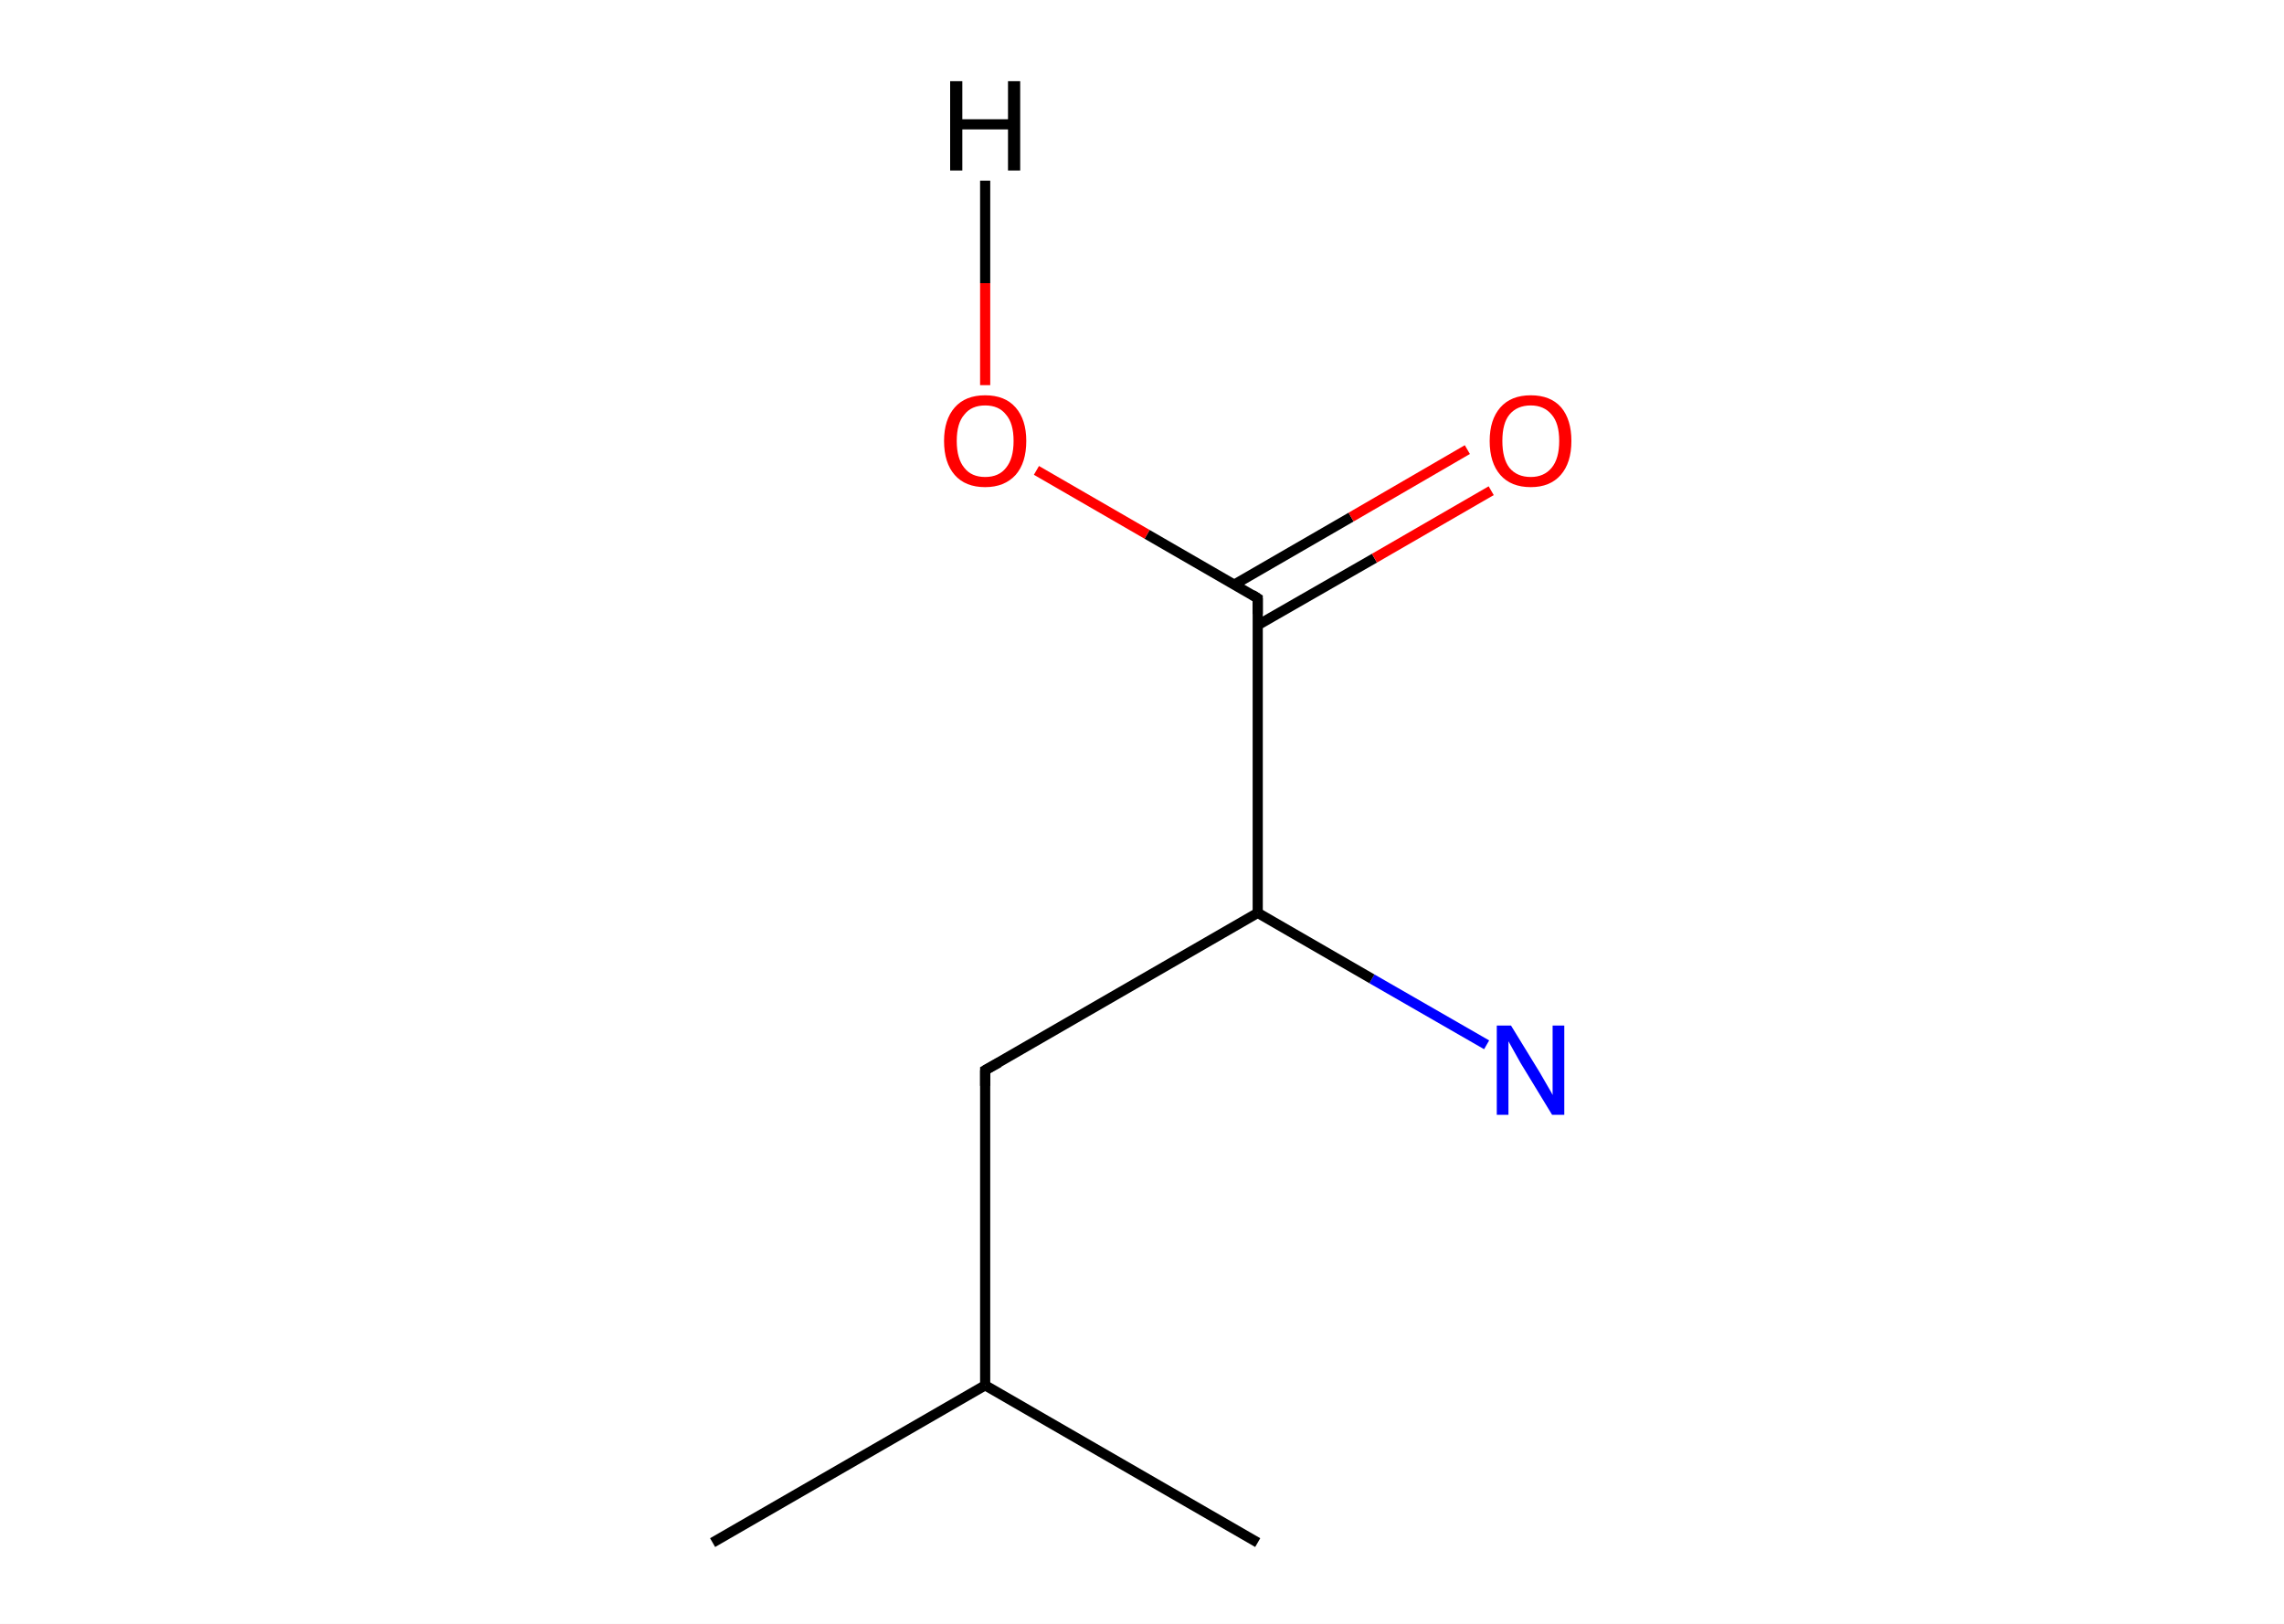
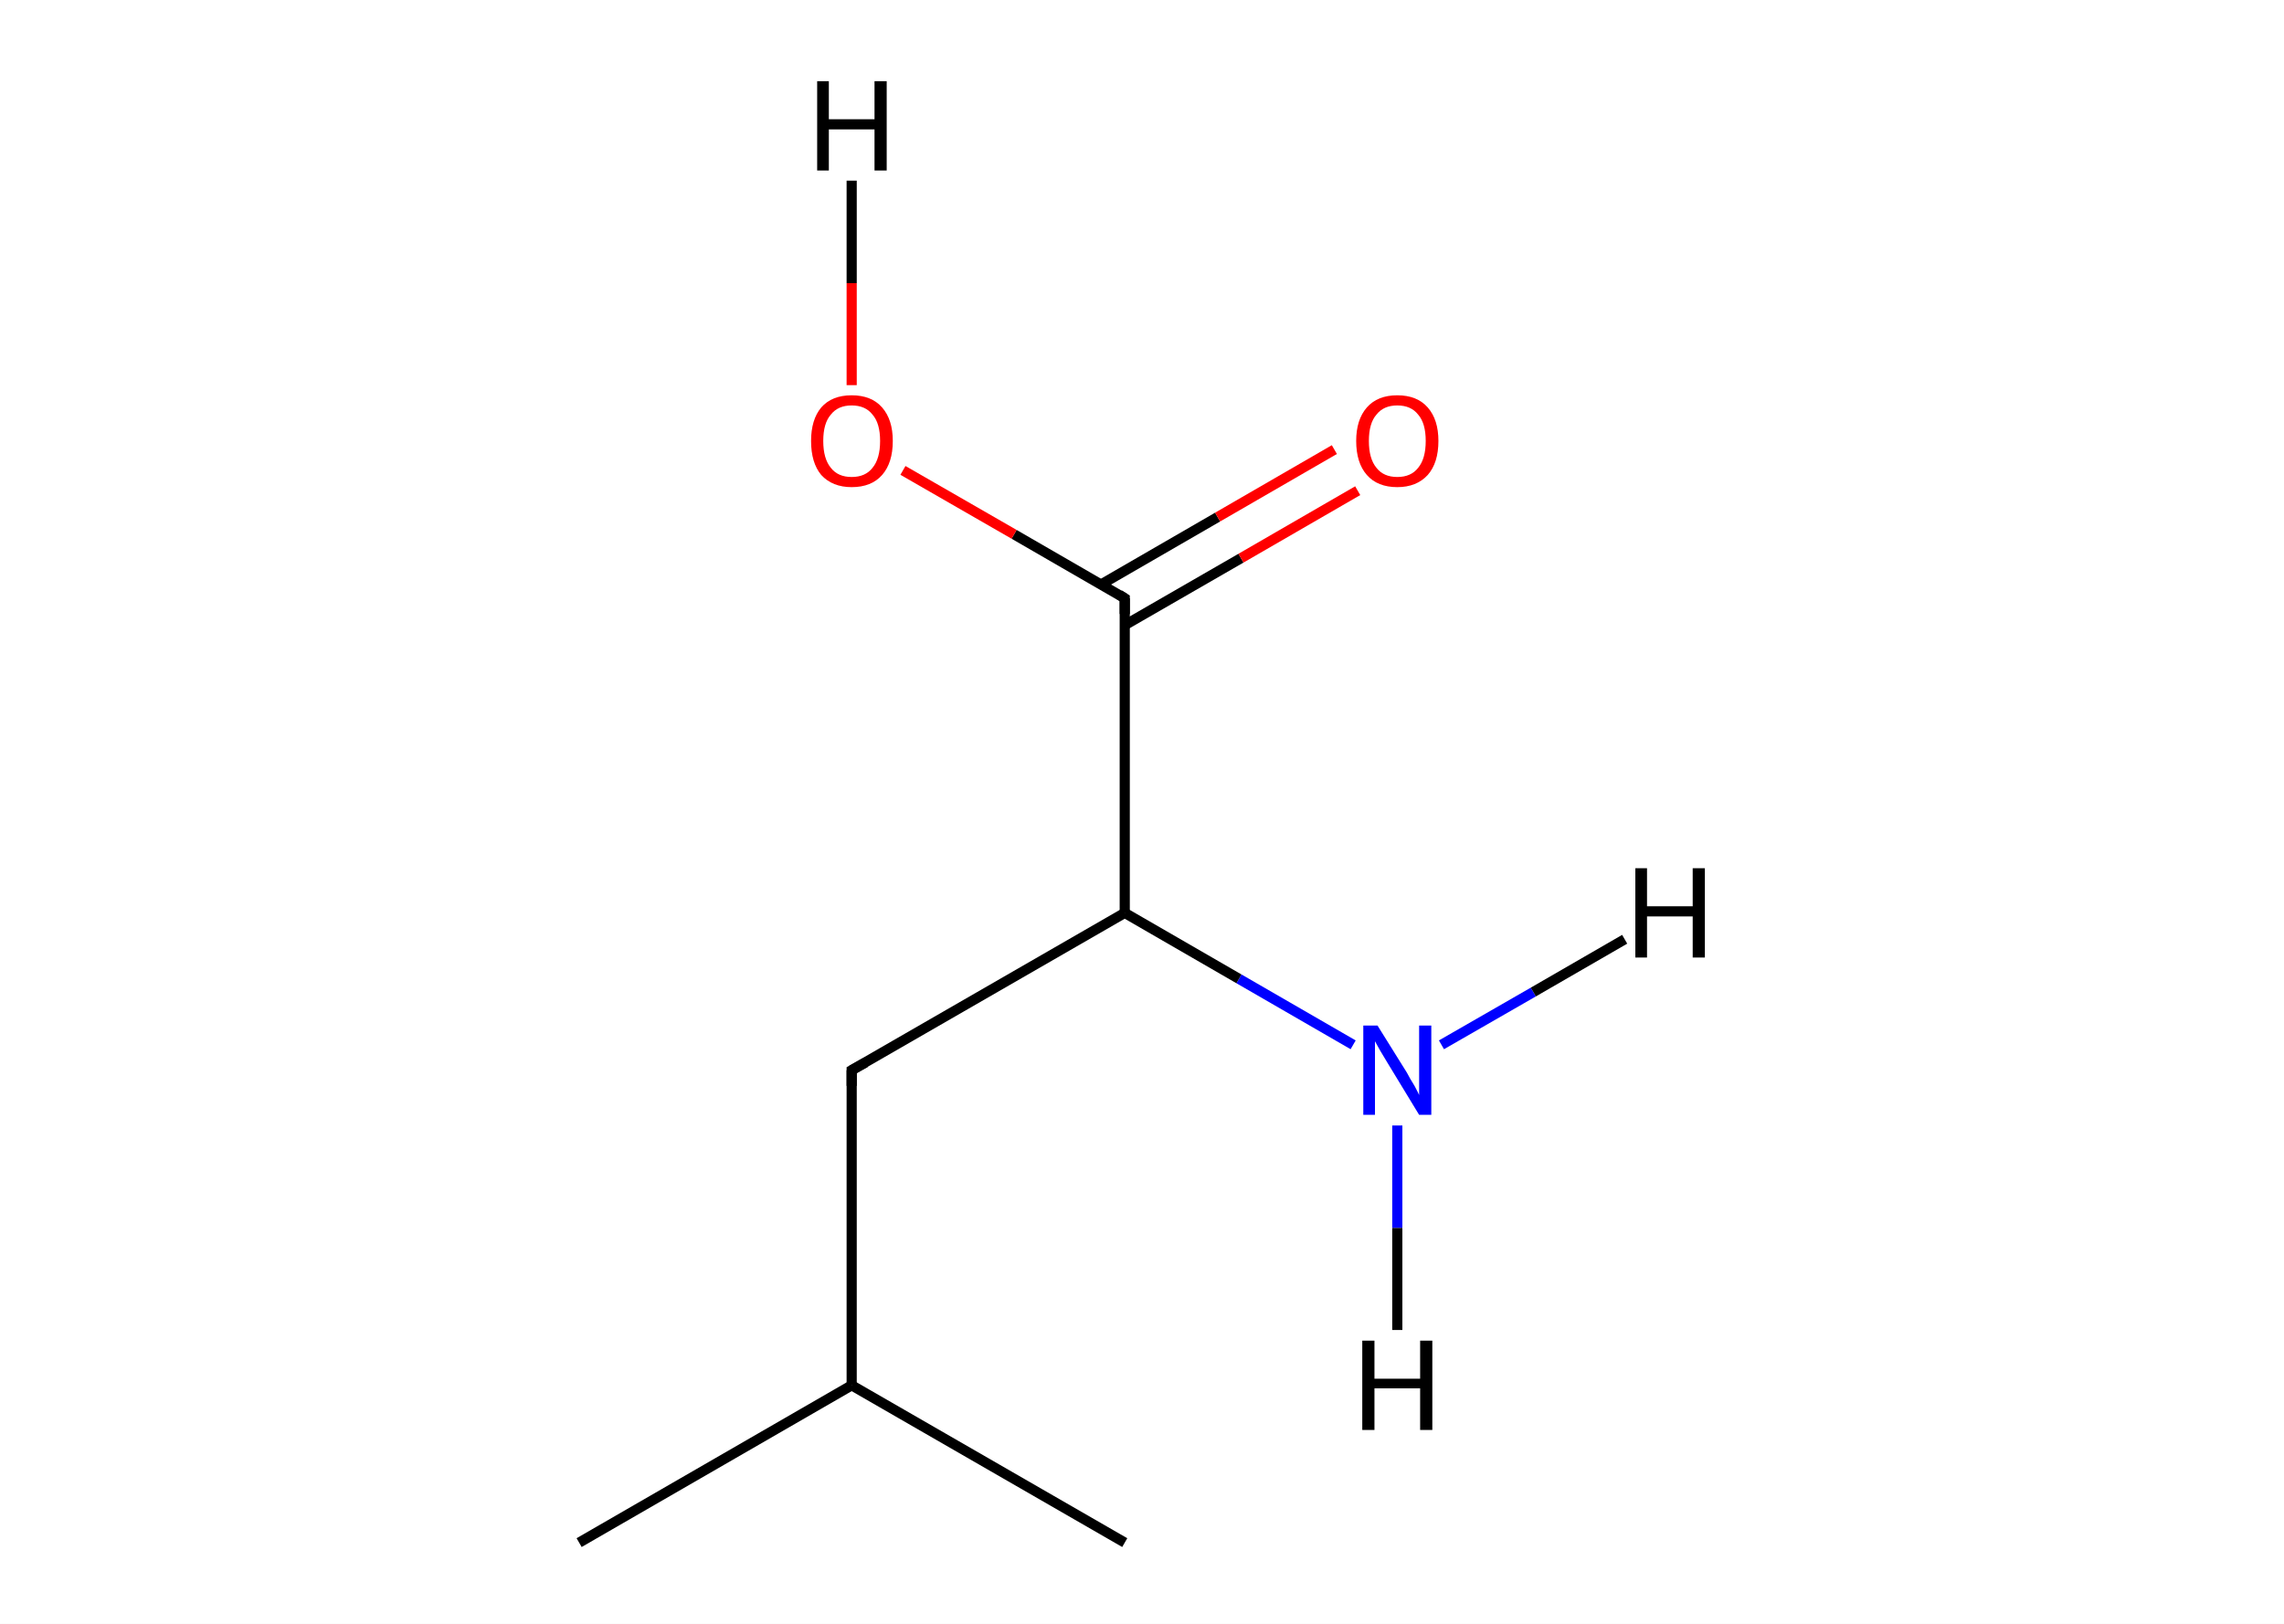
<svg xmlns="http://www.w3.org/2000/svg" version="1.1" baseProfile="full" xml:space="preserve" width="450px" height="320px" viewBox="0 0 450 320">
  <rect style="opacity:1.0;fill:#FFFFFF;stroke:none" width="450.0" height="320.0" x="0.0" y="0.0"> </rect>
-   <path class="bond-0 atom-0 atom-1" d="M 292.9,205.9 L 270.3,192.9" style="fill:none;fill-rule:evenodd;stroke:#0000FF;stroke-width:2.0px;stroke-linecap:butt;stroke-linejoin:miter;stroke-opacity:1" />
-   <path class="bond-0 atom-0 atom-1" d="M 270.3,192.9 L 247.8,179.9" style="fill:none;fill-rule:evenodd;stroke:#000000;stroke-width:2.0px;stroke-linecap:butt;stroke-linejoin:miter;stroke-opacity:1" />
-   <path class="bond-1 atom-1 atom-2" d="M 247.8,179.9 L 247.8,117.9" style="fill:none;fill-rule:evenodd;stroke:#000000;stroke-width:2.0px;stroke-linecap:butt;stroke-linejoin:miter;stroke-opacity:1" />
-   <path class="bond-2 atom-1 atom-3" d="M 247.8,179.9 L 194.1,210.9" style="fill:none;fill-rule:evenodd;stroke:#000000;stroke-width:2.0px;stroke-linecap:butt;stroke-linejoin:miter;stroke-opacity:1" />
-   <path class="bond-3 atom-2 atom-7" d="M 247.8,123.2 L 270.8,110.0" style="fill:none;fill-rule:evenodd;stroke:#000000;stroke-width:2.0px;stroke-linecap:butt;stroke-linejoin:miter;stroke-opacity:1" />
-   <path class="bond-3 atom-2 atom-7" d="M 270.8,110.0 L 293.8,96.7" style="fill:none;fill-rule:evenodd;stroke:#FF0000;stroke-width:2.0px;stroke-linecap:butt;stroke-linejoin:miter;stroke-opacity:1" />
-   <path class="bond-3 atom-2 atom-7" d="M 243.2,115.2 L 266.2,101.9" style="fill:none;fill-rule:evenodd;stroke:#000000;stroke-width:2.0px;stroke-linecap:butt;stroke-linejoin:miter;stroke-opacity:1" />
-   <path class="bond-3 atom-2 atom-7" d="M 266.2,101.9 L 289.1,88.6" style="fill:none;fill-rule:evenodd;stroke:#FF0000;stroke-width:2.0px;stroke-linecap:butt;stroke-linejoin:miter;stroke-opacity:1" />
-   <path class="bond-4 atom-2 atom-8" d="M 247.8,117.9 L 226.0,105.3" style="fill:none;fill-rule:evenodd;stroke:#000000;stroke-width:2.0px;stroke-linecap:butt;stroke-linejoin:miter;stroke-opacity:1" />
-   <path class="bond-4 atom-2 atom-8" d="M 226.0,105.3 L 204.2,92.7" style="fill:none;fill-rule:evenodd;stroke:#FF0000;stroke-width:2.0px;stroke-linecap:butt;stroke-linejoin:miter;stroke-opacity:1" />
-   <path class="bond-5 atom-3 atom-4" d="M 194.1,210.9 L 194.1,273.0" style="fill:none;fill-rule:evenodd;stroke:#000000;stroke-width:2.0px;stroke-linecap:butt;stroke-linejoin:miter;stroke-opacity:1" />
-   <path class="bond-6 atom-4 atom-5" d="M 194.1,273.0 L 140.4,304.0" style="fill:none;fill-rule:evenodd;stroke:#000000;stroke-width:2.0px;stroke-linecap:butt;stroke-linejoin:miter;stroke-opacity:1" />
-   <path class="bond-7 atom-4 atom-6" d="M 194.1,273.0 L 247.8,304.0" style="fill:none;fill-rule:evenodd;stroke:#000000;stroke-width:2.0px;stroke-linecap:butt;stroke-linejoin:miter;stroke-opacity:1" />
-   <path class="bond-8 atom-8 atom-9" d="M 194.1,75.9 L 194.1,55.8" style="fill:none;fill-rule:evenodd;stroke:#FF0000;stroke-width:2.0px;stroke-linecap:butt;stroke-linejoin:miter;stroke-opacity:1" />
-   <path class="bond-8 atom-8 atom-9" d="M 194.1,55.8 L 194.1,35.6" style="fill:none;fill-rule:evenodd;stroke:#000000;stroke-width:2.0px;stroke-linecap:butt;stroke-linejoin:miter;stroke-opacity:1" />
-   <path d="M 247.8,121.0 L 247.8,117.9 L 246.7,117.2" style="fill:none;stroke:#000000;stroke-width:2.0px;stroke-linecap:butt;stroke-linejoin:miter;stroke-opacity:1;" />
-   <path d="M 196.8,209.4 L 194.1,210.9 L 194.1,214.0" style="fill:none;stroke:#000000;stroke-width:2.0px;stroke-linecap:butt;stroke-linejoin:miter;stroke-opacity:1;" />
-   <path class="atom-0" d="M 297.7 202.1 L 303.4 211.4 Q 304.0 212.4, 304.9 214.0 Q 305.9 215.7, 305.9 215.8 L 305.9 202.1 L 308.2 202.1 L 308.2 219.7 L 305.8 219.7 L 299.6 209.5 Q 298.9 208.3, 298.2 207.0 Q 297.4 205.6, 297.2 205.2 L 297.2 219.7 L 294.9 219.7 L 294.9 202.1 L 297.7 202.1 " fill="#0000FF" />
-   <path class="atom-7" d="M 293.5 86.9 Q 293.5 82.7, 295.6 80.3 Q 297.7 77.9, 301.6 77.9 Q 305.5 77.9, 307.6 80.3 Q 309.6 82.7, 309.6 86.9 Q 309.6 91.2, 307.5 93.6 Q 305.4 96.0, 301.6 96.0 Q 297.7 96.0, 295.6 93.6 Q 293.5 91.2, 293.5 86.9 M 301.6 94.0 Q 304.2 94.0, 305.7 92.2 Q 307.2 90.4, 307.2 86.9 Q 307.2 83.4, 305.7 81.7 Q 304.2 79.9, 301.6 79.9 Q 298.9 79.9, 297.4 81.7 Q 296.0 83.4, 296.0 86.9 Q 296.0 90.4, 297.4 92.2 Q 298.9 94.0, 301.6 94.0 " fill="#FF0000" />
-   <path class="atom-8" d="M 186.0 86.9 Q 186.0 82.7, 188.1 80.3 Q 190.2 77.9, 194.1 77.9 Q 198.0 77.9, 200.1 80.3 Q 202.2 82.7, 202.2 86.9 Q 202.2 91.2, 200.1 93.6 Q 197.9 96.0, 194.1 96.0 Q 190.2 96.0, 188.1 93.6 Q 186.0 91.2, 186.0 86.9 M 194.1 94.0 Q 196.8 94.0, 198.2 92.2 Q 199.7 90.4, 199.7 86.9 Q 199.7 83.4, 198.2 81.7 Q 196.8 79.9, 194.1 79.9 Q 191.4 79.9, 190.0 81.7 Q 188.5 83.4, 188.5 86.9 Q 188.5 90.4, 190.0 92.2 Q 191.4 94.0, 194.1 94.0 " fill="#FF0000" />
-   <path class="atom-9" d="M 187.2 16.0 L 189.6 16.0 L 189.6 23.5 L 198.6 23.5 L 198.6 16.0 L 201.0 16.0 L 201.0 33.6 L 198.6 33.6 L 198.6 25.5 L 189.6 25.5 L 189.6 33.6 L 187.2 33.6 L 187.2 16.0 " fill="#000000" />
+   <path class="bond-0 atom-0 atom-1" d="M 284.0,205.9 L 302.1,195.5" style="fill:none;fill-rule:evenodd;stroke:#0000FF;stroke-width:2.0px;stroke-linecap:butt;stroke-linejoin:miter;stroke-opacity:1" />
+   <path class="bond-0 atom-0 atom-1" d="M 302.1,195.5 L 320.1,185.1" style="fill:none;fill-rule:evenodd;stroke:#000000;stroke-width:2.0px;stroke-linecap:butt;stroke-linejoin:miter;stroke-opacity:1" />
+   <path class="bond-1 atom-0 atom-2" d="M 275.3,221.8 L 275.3,242.0" style="fill:none;fill-rule:evenodd;stroke:#0000FF;stroke-width:2.0px;stroke-linecap:butt;stroke-linejoin:miter;stroke-opacity:1" />
+   <path class="bond-1 atom-0 atom-2" d="M 275.3,242.0 L 275.3,262.1" style="fill:none;fill-rule:evenodd;stroke:#000000;stroke-width:2.0px;stroke-linecap:butt;stroke-linejoin:miter;stroke-opacity:1" />
+   <path class="bond-2 atom-0 atom-3" d="M 266.6,205.9 L 244.1,192.9" style="fill:none;fill-rule:evenodd;stroke:#0000FF;stroke-width:2.0px;stroke-linecap:butt;stroke-linejoin:miter;stroke-opacity:1" />
+   <path class="bond-2 atom-0 atom-3" d="M 244.1,192.9 L 221.6,179.9" style="fill:none;fill-rule:evenodd;stroke:#000000;stroke-width:2.0px;stroke-linecap:butt;stroke-linejoin:miter;stroke-opacity:1" />
+   <path class="bond-3 atom-3 atom-4" d="M 221.6,179.9 L 221.6,117.9" style="fill:none;fill-rule:evenodd;stroke:#000000;stroke-width:2.0px;stroke-linecap:butt;stroke-linejoin:miter;stroke-opacity:1" />
+   <path class="bond-4 atom-3 atom-5" d="M 221.6,179.9 L 167.8,210.9" style="fill:none;fill-rule:evenodd;stroke:#000000;stroke-width:2.0px;stroke-linecap:butt;stroke-linejoin:miter;stroke-opacity:1" />
+   <path class="bond-5 atom-4 atom-9" d="M 221.6,123.2 L 244.5,110.0" style="fill:none;fill-rule:evenodd;stroke:#000000;stroke-width:2.0px;stroke-linecap:butt;stroke-linejoin:miter;stroke-opacity:1" />
+   <path class="bond-5 atom-4 atom-9" d="M 244.5,110.0 L 267.5,96.7" style="fill:none;fill-rule:evenodd;stroke:#FF0000;stroke-width:2.0px;stroke-linecap:butt;stroke-linejoin:miter;stroke-opacity:1" />
+   <path class="bond-5 atom-4 atom-9" d="M 216.9,115.2 L 239.9,101.9" style="fill:none;fill-rule:evenodd;stroke:#000000;stroke-width:2.0px;stroke-linecap:butt;stroke-linejoin:miter;stroke-opacity:1" />
+   <path class="bond-5 atom-4 atom-9" d="M 239.9,101.9 L 262.9,88.6" style="fill:none;fill-rule:evenodd;stroke:#FF0000;stroke-width:2.0px;stroke-linecap:butt;stroke-linejoin:miter;stroke-opacity:1" />
+   <path class="bond-6 atom-4 atom-10" d="M 221.6,117.9 L 199.8,105.3" style="fill:none;fill-rule:evenodd;stroke:#000000;stroke-width:2.0px;stroke-linecap:butt;stroke-linejoin:miter;stroke-opacity:1" />
+   <path class="bond-6 atom-4 atom-10" d="M 199.8,105.3 L 177.9,92.7" style="fill:none;fill-rule:evenodd;stroke:#FF0000;stroke-width:2.0px;stroke-linecap:butt;stroke-linejoin:miter;stroke-opacity:1" />
+   <path class="bond-7 atom-5 atom-6" d="M 167.8,210.9 L 167.8,273.0" style="fill:none;fill-rule:evenodd;stroke:#000000;stroke-width:2.0px;stroke-linecap:butt;stroke-linejoin:miter;stroke-opacity:1" />
+   <path class="bond-8 atom-6 atom-7" d="M 167.8,273.0 L 114.1,304.0" style="fill:none;fill-rule:evenodd;stroke:#000000;stroke-width:2.0px;stroke-linecap:butt;stroke-linejoin:miter;stroke-opacity:1" />
+   <path class="bond-9 atom-6 atom-8" d="M 167.8,273.0 L 221.6,304.0" style="fill:none;fill-rule:evenodd;stroke:#000000;stroke-width:2.0px;stroke-linecap:butt;stroke-linejoin:miter;stroke-opacity:1" />
+   <path class="bond-10 atom-10 atom-11" d="M 167.8,75.9 L 167.8,55.8" style="fill:none;fill-rule:evenodd;stroke:#FF0000;stroke-width:2.0px;stroke-linecap:butt;stroke-linejoin:miter;stroke-opacity:1" />
+   <path class="bond-10 atom-10 atom-11" d="M 167.8,55.8 L 167.8,35.6" style="fill:none;fill-rule:evenodd;stroke:#000000;stroke-width:2.0px;stroke-linecap:butt;stroke-linejoin:miter;stroke-opacity:1" />
+   <path d="M 221.6,121.0 L 221.6,117.9 L 220.5,117.2" style="fill:none;stroke:#000000;stroke-width:2.0px;stroke-linecap:butt;stroke-linejoin:miter;stroke-opacity:1;" />
+   <path d="M 170.5,209.4 L 167.8,210.9 L 167.8,214.0" style="fill:none;stroke:#000000;stroke-width:2.0px;stroke-linecap:butt;stroke-linejoin:miter;stroke-opacity:1;" />
+   <path class="atom-0" d="M 271.4 202.1 L 277.2 211.4 Q 277.7 212.4, 278.7 214.0 Q 279.6 215.7, 279.6 215.8 L 279.6 202.1 L 282.0 202.1 L 282.0 219.7 L 279.6 219.7 L 273.4 209.5 Q 272.7 208.3, 271.9 207.0 Q 271.1 205.6, 270.9 205.2 L 270.9 219.7 L 268.6 219.7 L 268.6 202.1 L 271.4 202.1 " fill="#0000FF" />
+   <path class="atom-1" d="M 322.2 171.1 L 324.5 171.1 L 324.5 178.6 L 333.5 178.6 L 333.5 171.1 L 335.9 171.1 L 335.9 188.7 L 333.5 188.7 L 333.5 180.6 L 324.5 180.6 L 324.5 188.7 L 322.2 188.7 L 322.2 171.1 " fill="#000000" />
+   <path class="atom-2" d="M 268.4 264.2 L 270.8 264.2 L 270.8 271.7 L 279.8 271.7 L 279.8 264.2 L 282.2 264.2 L 282.2 281.8 L 279.8 281.8 L 279.8 273.6 L 270.8 273.6 L 270.8 281.8 L 268.4 281.8 L 268.4 264.2 " fill="#000000" />
+   <path class="atom-9" d="M 267.2 86.9 Q 267.2 82.7, 269.3 80.3 Q 271.4 77.9, 275.3 77.9 Q 279.2 77.9, 281.3 80.3 Q 283.4 82.7, 283.4 86.9 Q 283.4 91.2, 281.3 93.6 Q 279.1 96.0, 275.3 96.0 Q 271.4 96.0, 269.3 93.6 Q 267.2 91.2, 267.2 86.9 M 275.3 94.0 Q 278.0 94.0, 279.4 92.2 Q 280.9 90.4, 280.9 86.9 Q 280.9 83.4, 279.4 81.7 Q 278.0 79.9, 275.3 79.9 Q 272.6 79.9, 271.2 81.7 Q 269.7 83.4, 269.7 86.9 Q 269.7 90.4, 271.2 92.2 Q 272.6 94.0, 275.3 94.0 " fill="#FF0000" />
+   <path class="atom-10" d="M 159.8 86.9 Q 159.8 82.7, 161.8 80.3 Q 163.9 77.9, 167.8 77.9 Q 171.7 77.9, 173.8 80.3 Q 175.9 82.7, 175.9 86.9 Q 175.9 91.2, 173.8 93.6 Q 171.7 96.0, 167.8 96.0 Q 164.0 96.0, 161.8 93.6 Q 159.8 91.2, 159.8 86.9 M 167.8 94.0 Q 170.5 94.0, 171.9 92.2 Q 173.4 90.4, 173.4 86.9 Q 173.4 83.4, 171.9 81.7 Q 170.5 79.9, 167.8 79.9 Q 165.1 79.9, 163.7 81.7 Q 162.2 83.4, 162.2 86.9 Q 162.2 90.4, 163.7 92.2 Q 165.1 94.0, 167.8 94.0 " fill="#FF0000" />
+   <path class="atom-11" d="M 161.0 16.0 L 163.3 16.0 L 163.3 23.5 L 172.3 23.5 L 172.3 16.0 L 174.7 16.0 L 174.7 33.6 L 172.3 33.6 L 172.3 25.5 L 163.3 25.5 L 163.3 33.6 L 161.0 33.6 L 161.0 16.0 " fill="#000000" />
</svg>
